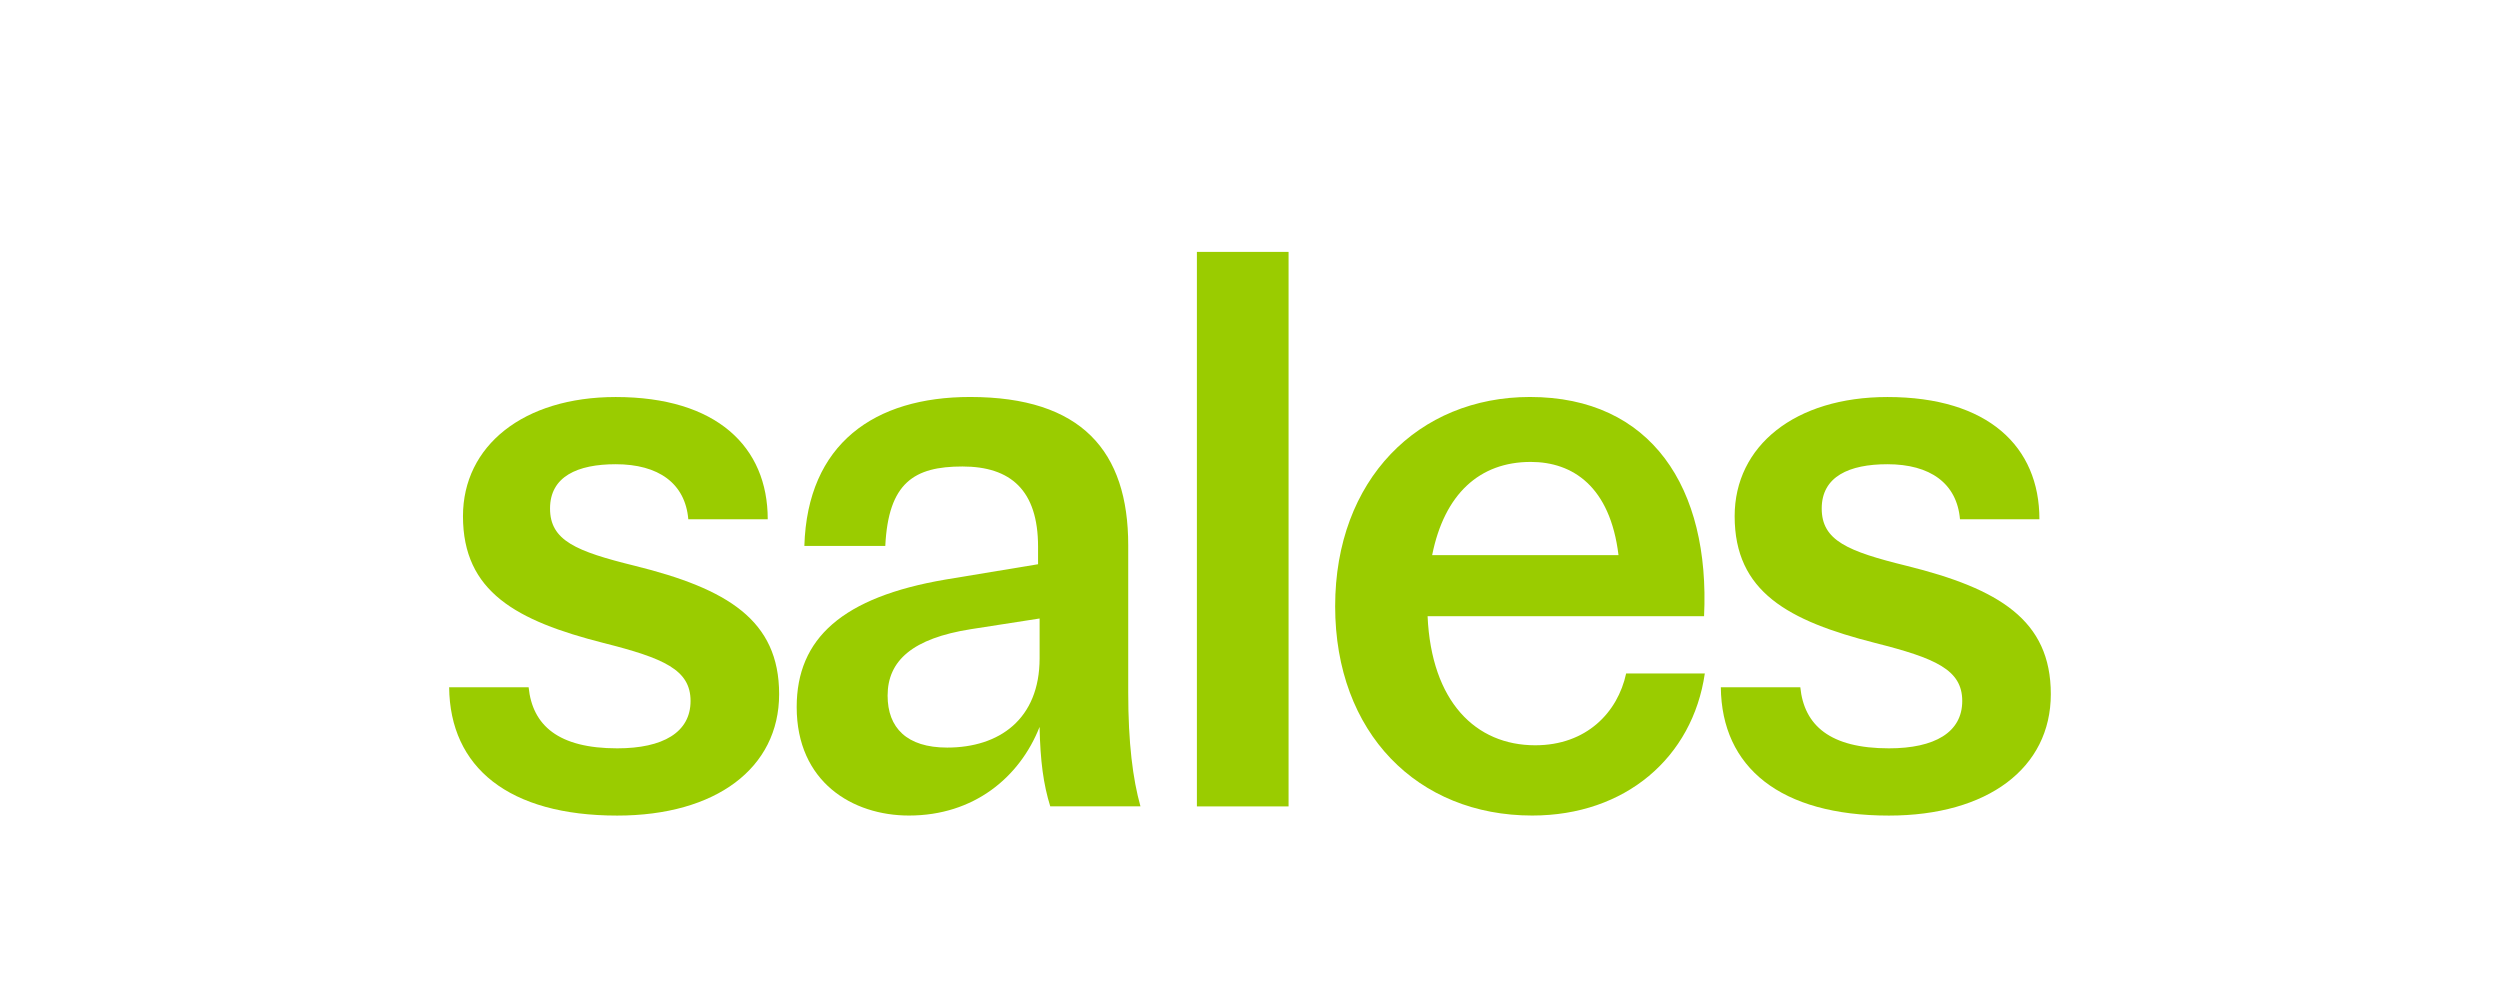
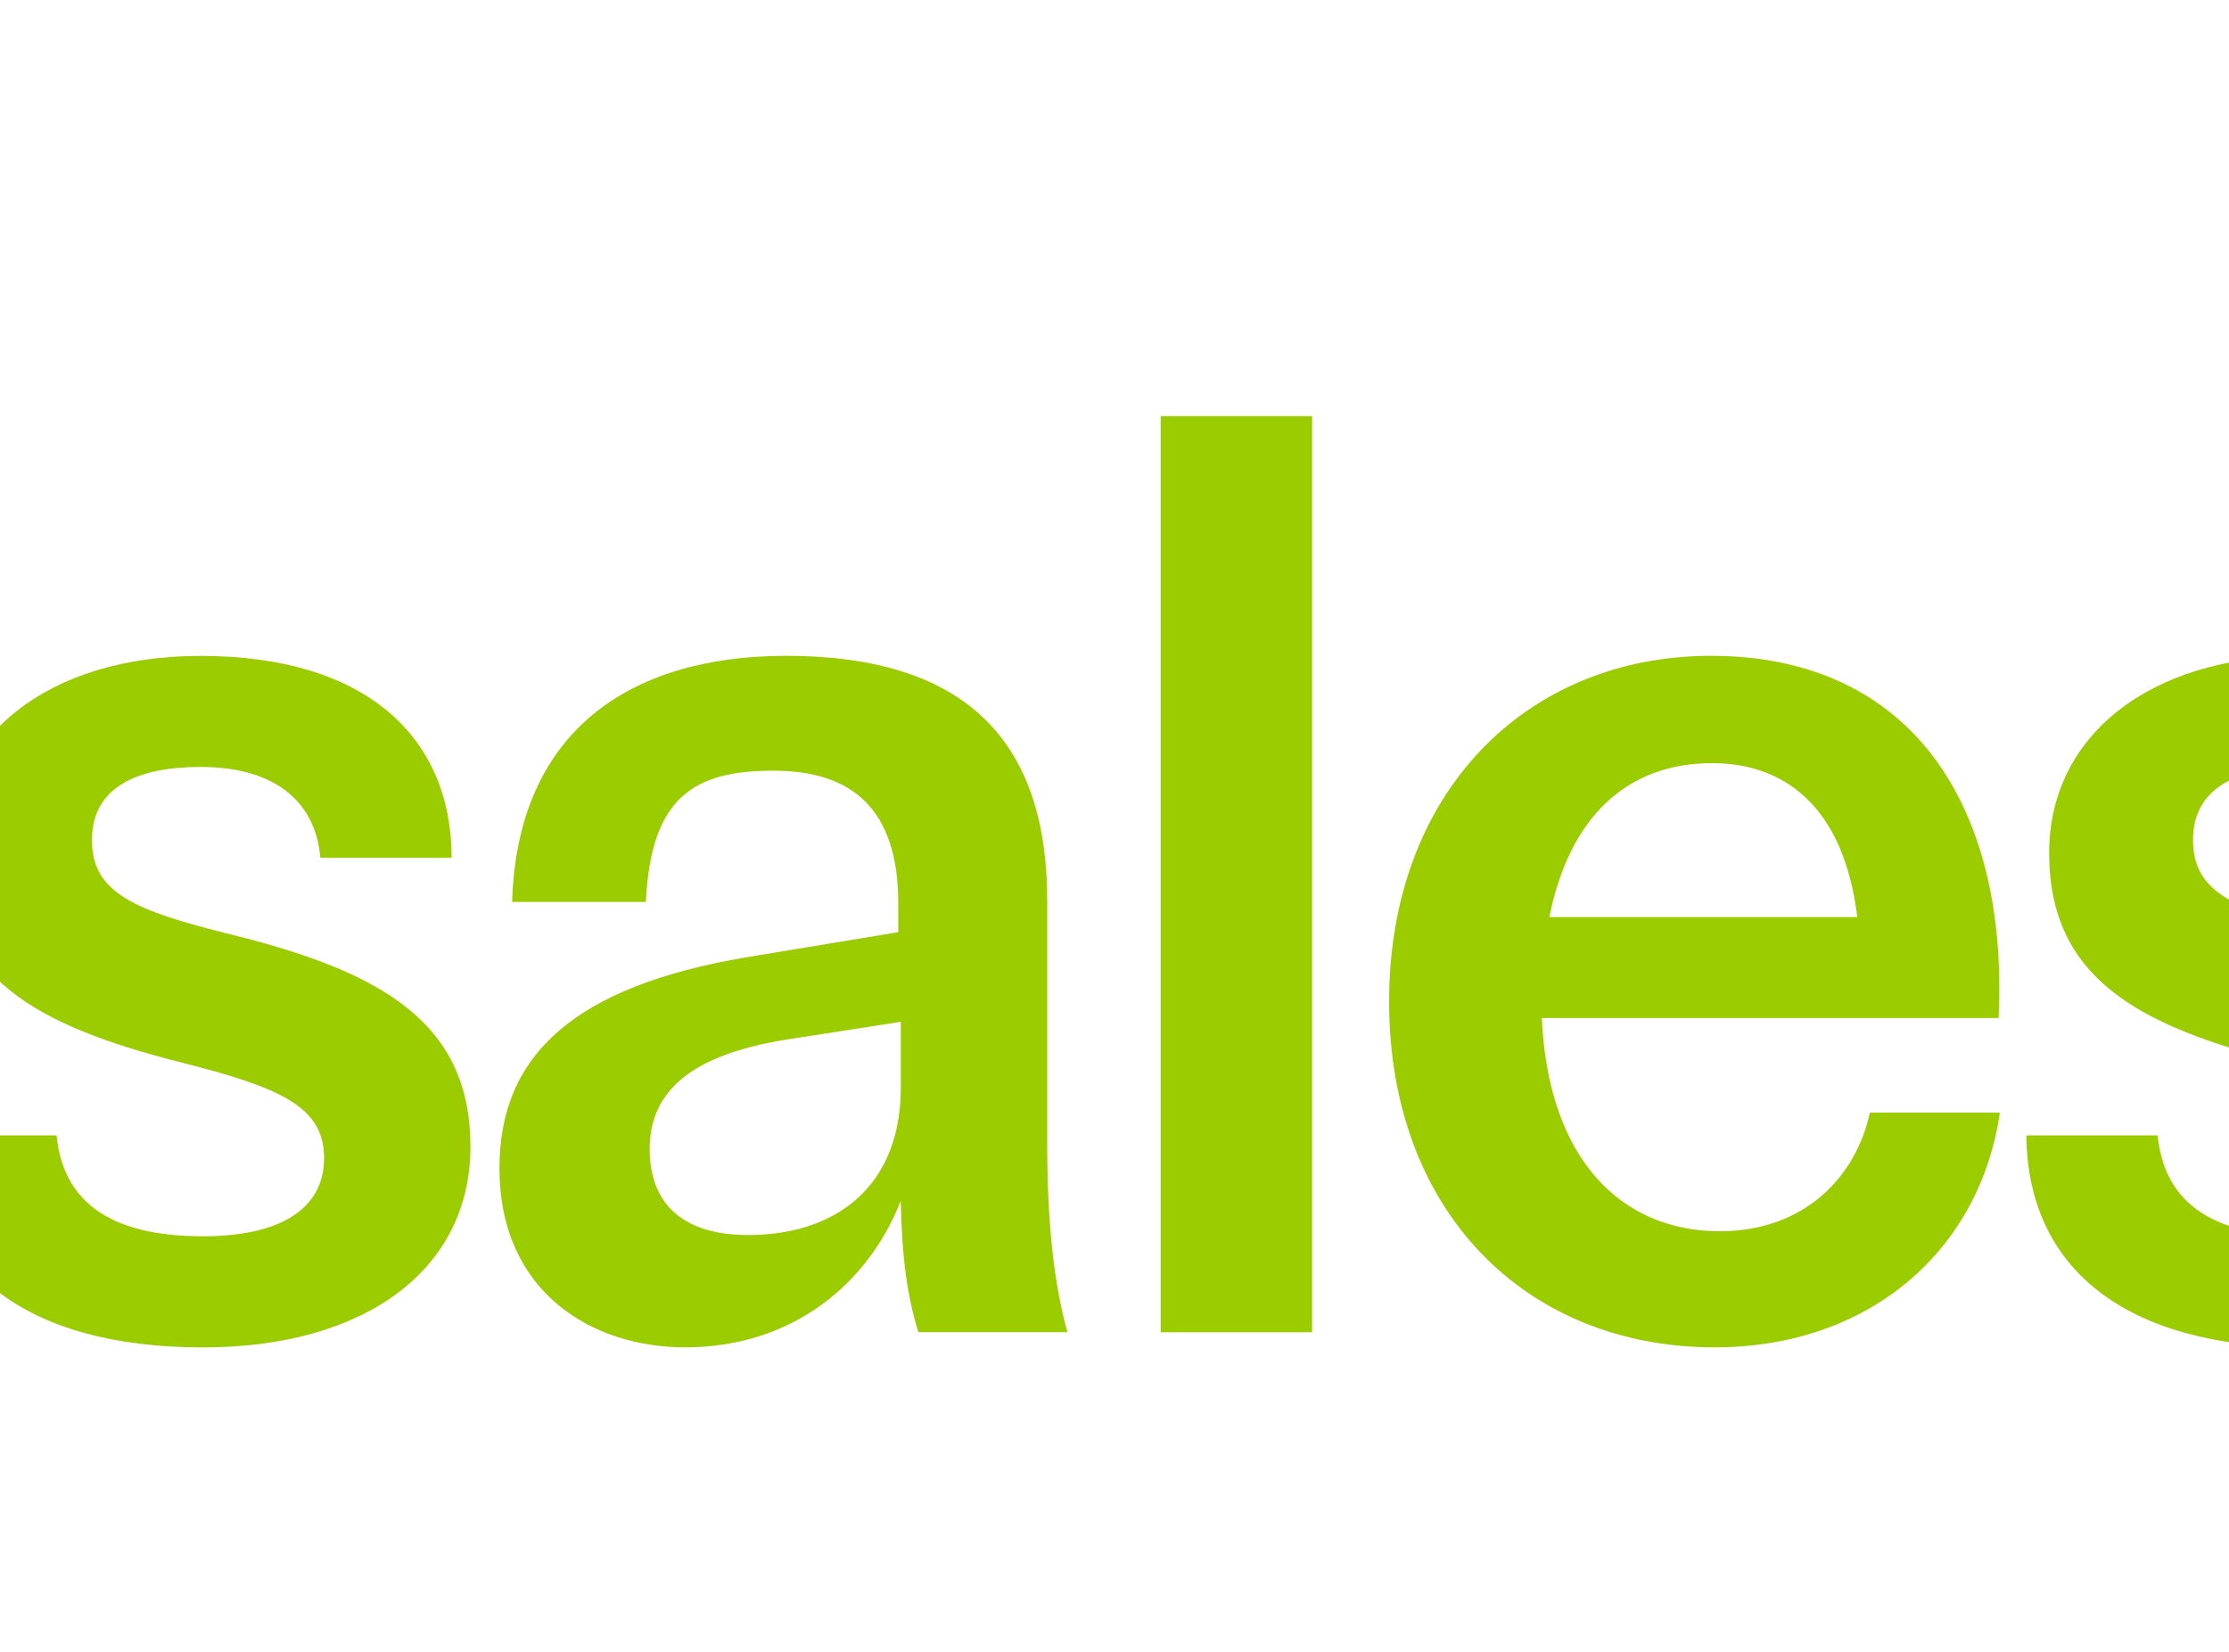
- <svg xmlns="http://www.w3.org/2000/svg" id="Capa_1" data-name="Capa 1" viewBox="0 0 596.69 238.64">
+ <svg xmlns="http://www.w3.org/2000/svg" id="Capa_1" data-name="Capa 1" viewBox="118 0 322 238.64">
  <defs>
    <style>
      .cls-1 {
        fill: #9acc00;
      }
    </style>
  </defs>
  <path class="cls-1" d="M126.17,164.03c.91,9.12,7.11,14.58,21.15,14.58,10.94,0,17.5-3.83,17.5-11.3s-6.38-10.21-20.78-13.85c-20.78-5.29-33.54-12.21-33.54-30.26,0-16.77,14.4-28.44,36.46-28.44,24.06,0,36.28,11.85,36.28,29.17h-18.96c-.73-8.57-7.11-13.13-17.32-13.13-9.12,0-15.68,2.92-15.68,10.57s6.2,10.21,20.23,13.67c22.06,5.47,34.45,12.94,34.45,30.63s-15.13,28.99-38.65,28.99c-25.89,0-39.92-11.48-40.11-30.63h18.96Z" />
  <path class="cls-1" d="M250.67,192.46c-1.64-5.29-2.37-10.76-2.55-18.96-4.74,12.03-15.68,21.15-31.17,21.15-13.49,0-26.8-8.02-26.8-25.89,0-16.41,10.94-26.25,35.55-30.44l22.06-3.65v-4.19c0-13.49-6.56-19.14-18.05-19.14s-17.68,3.83-18.41,18.96h-19.32c.73-24.43,16.77-35.55,39.56-35.55,26.62,0,37.74,12.94,37.74,35.37v35.18c0,12.03,1.09,20.6,2.92,27.16h-21.51ZM226.07,178.43c12.4,0,22.06-6.75,22.06-21.33v-9.48l-16.41,2.55c-13.85,2.19-19.87,7.47-19.87,15.86,0,7.66,4.56,12.4,14.22,12.4Z" />
  <path class="cls-1" d="M307.55,60.12v132.35h-21.88V60.12h21.88Z" />
  <path class="cls-1" d="M340.73,147.07c.91,20.42,11.49,30.81,25.7,30.81,12.21,0,19.69-7.84,21.69-17.14h18.78c-2.92,20.05-18.96,33.91-41.2,33.91-27.34,0-47.03-19.69-47.03-49.95s19.87-49.95,46.49-49.95c28.99,0,43.02,21.69,41.56,52.32h-65.99ZM341.82,132.49h44.48c-2-16.41-10.94-22.24-20.96-22.24-12.21,0-20.6,7.66-23.52,22.24Z" />
  <path class="cls-1" d="M429.69,164.03c.91,9.12,7.11,14.58,21.15,14.58,10.94,0,17.5-3.83,17.5-11.3s-6.38-10.21-20.78-13.85c-20.78-5.29-33.54-12.21-33.54-30.26,0-16.77,14.4-28.44,36.46-28.44,24.06,0,36.28,11.85,36.28,29.17h-18.96c-.73-8.57-7.11-13.13-17.32-13.13-9.12,0-15.68,2.92-15.68,10.57s6.2,10.21,20.23,13.67c22.06,5.47,34.45,12.94,34.45,30.63s-15.13,28.99-38.65,28.99c-25.89,0-39.92-11.48-40.11-30.63h18.96Z" />
</svg>
